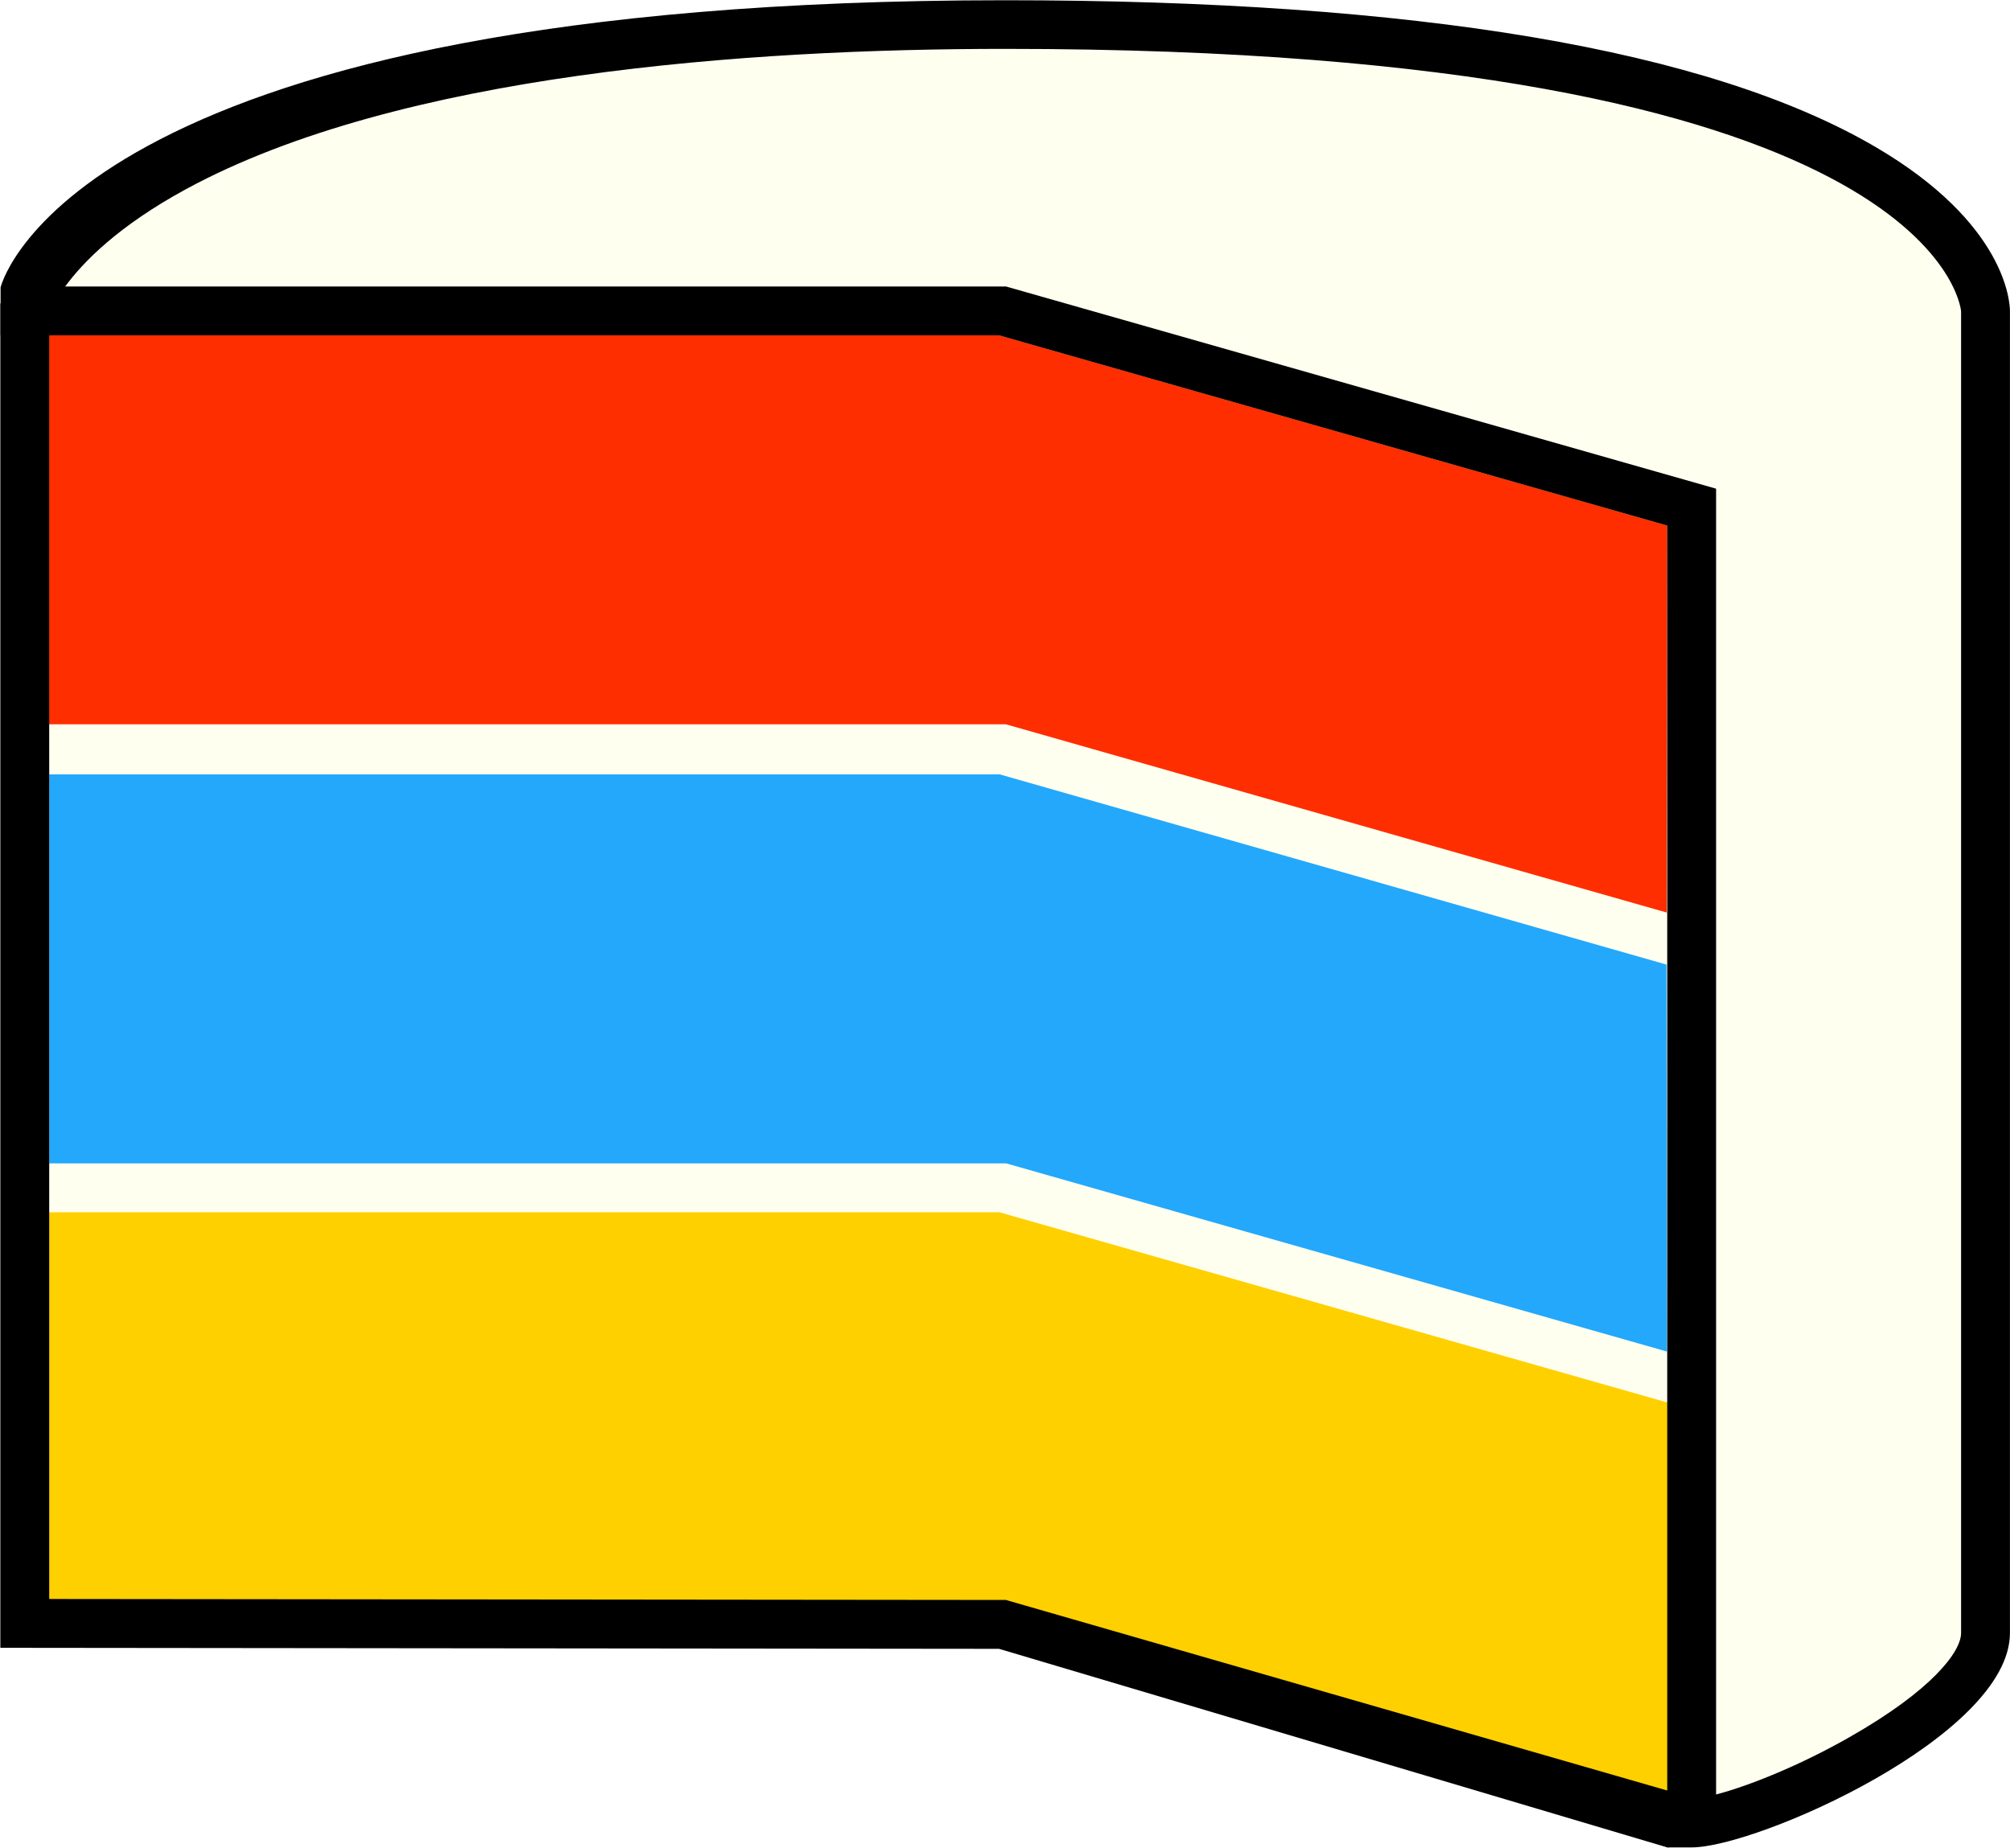
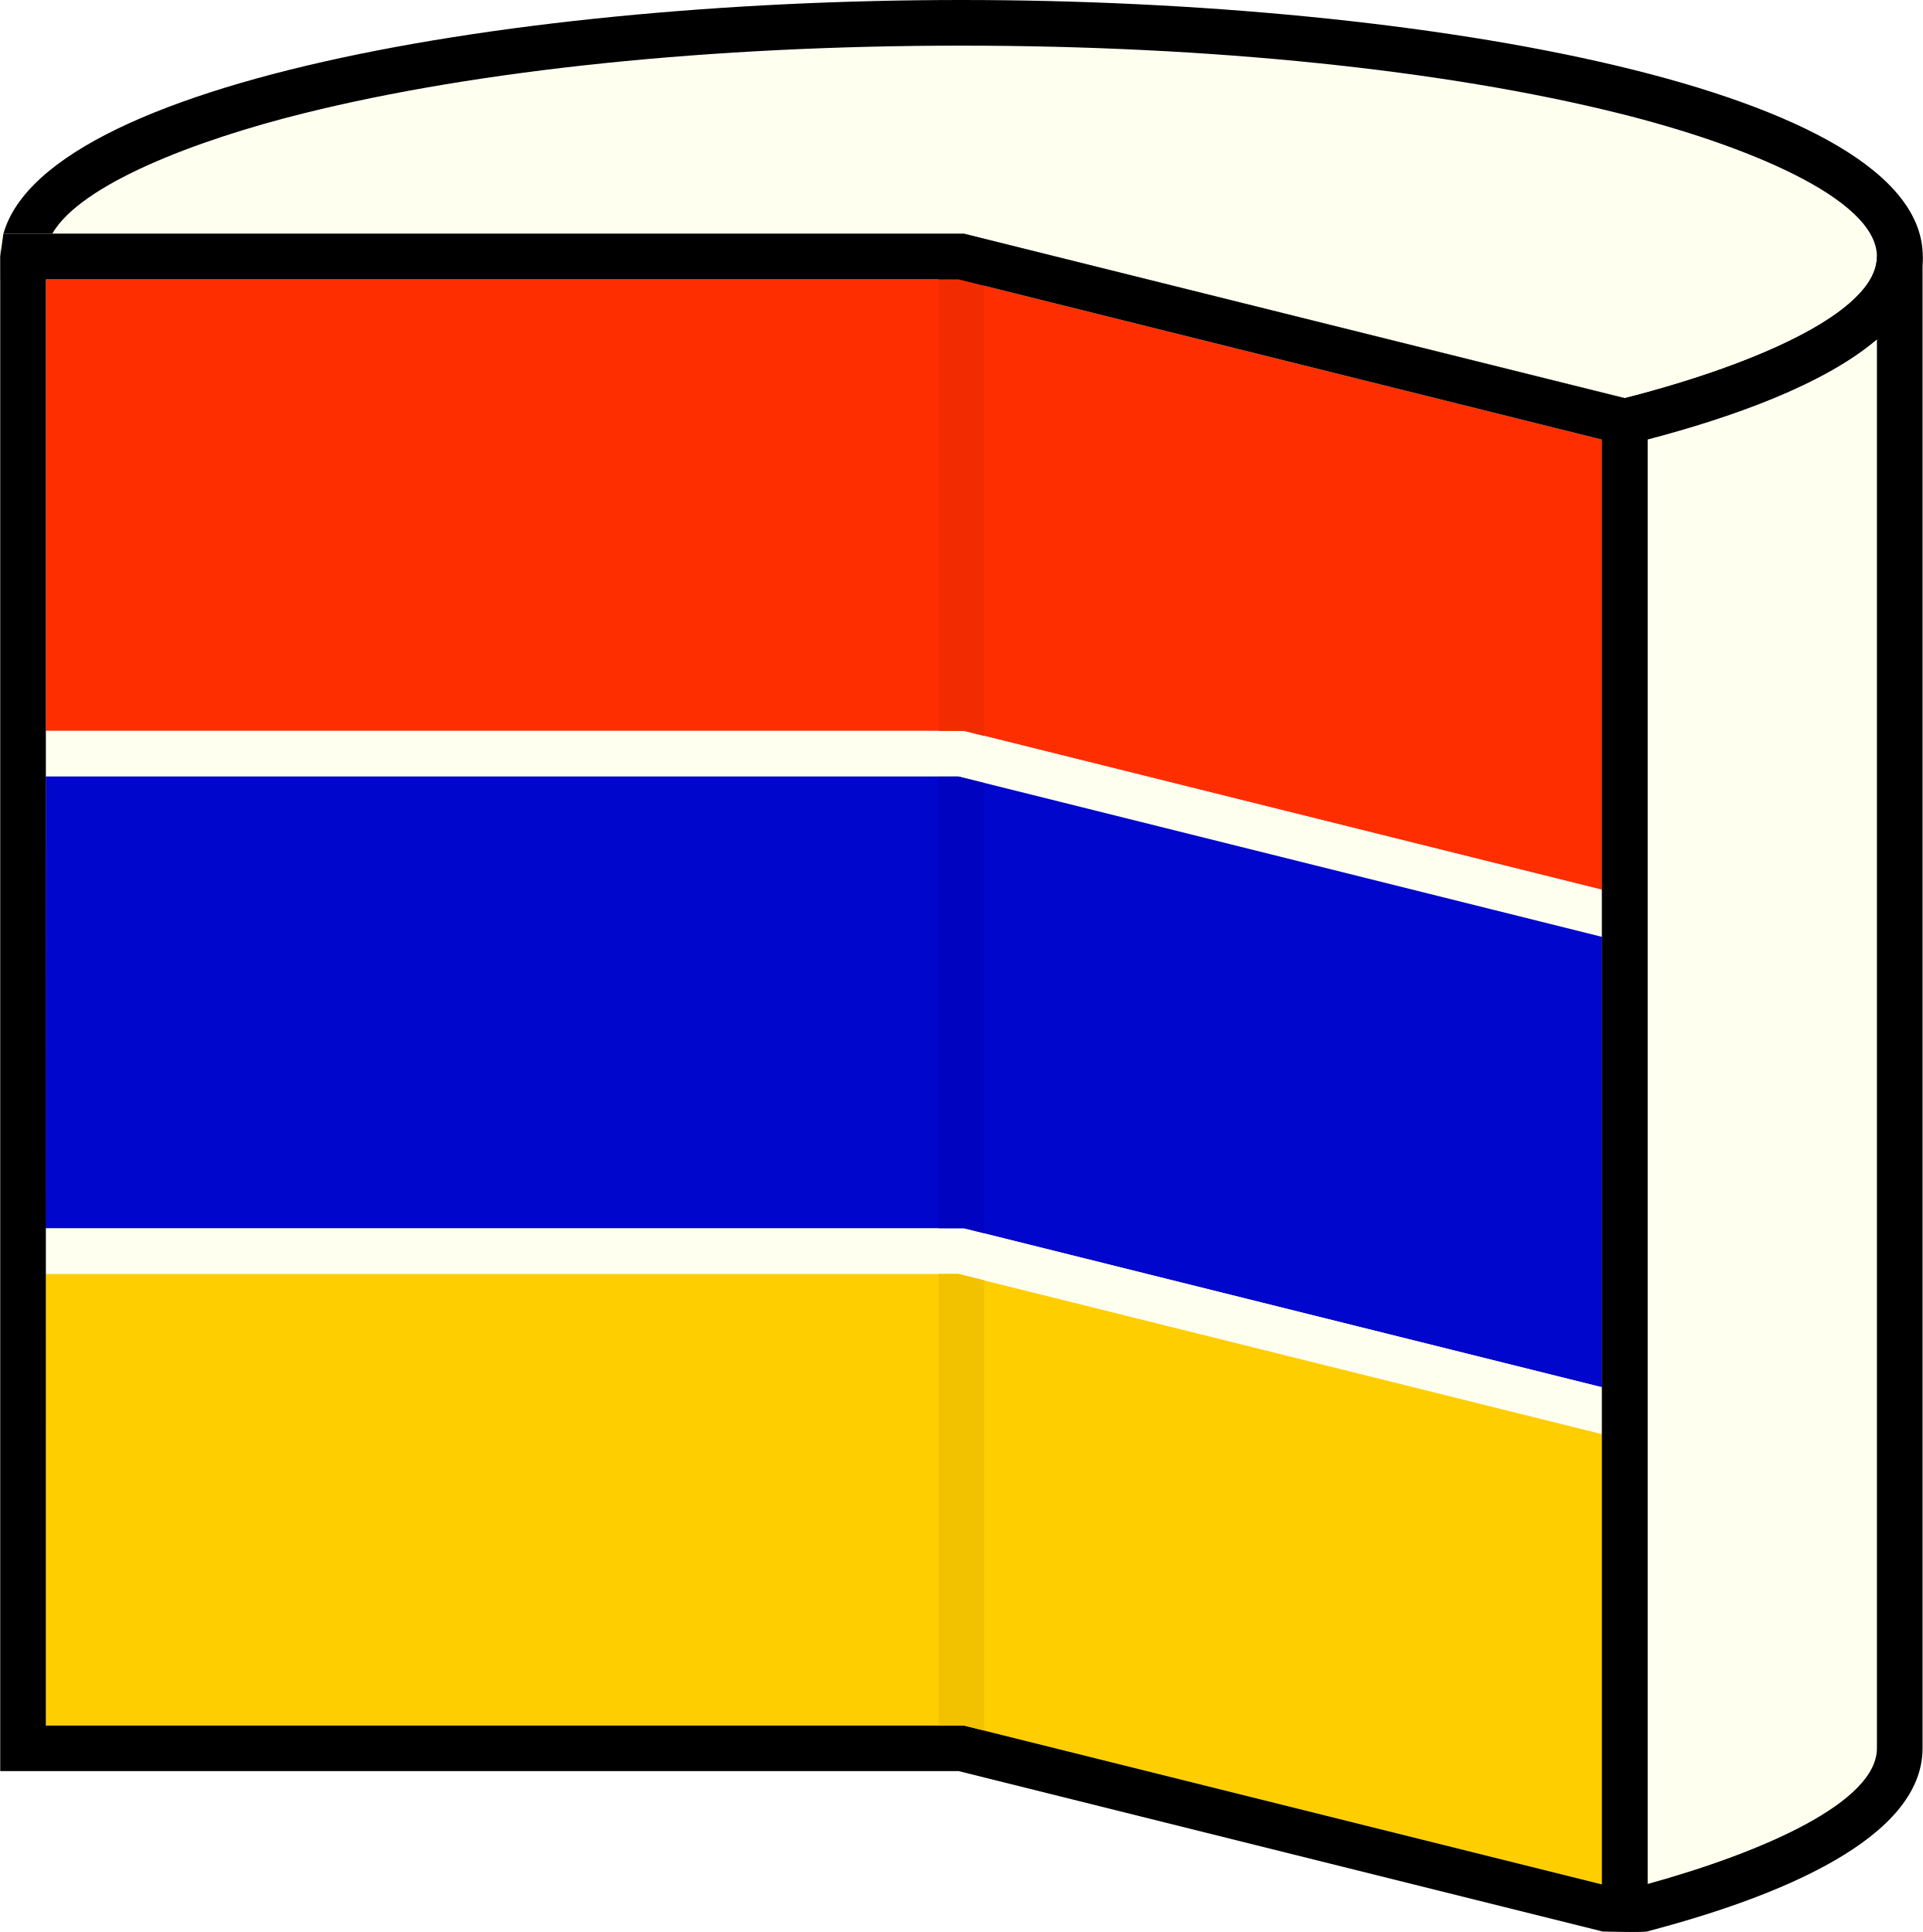
- <svg xmlns="http://www.w3.org/2000/svg" id="Layer_1" data-name="Layer 1" viewBox="0 0 411.36 378">
-   <polygon points="206.24 62.07 5.07 62.07 5.07 332.17 206.21 332.17 206.24 332.17 347.75 373 347.75 102.41 206.24 62.07" style="fill:#00ffce" />
-   <polygon points="205.28 242.79 205.19 242.79 5 242.79 5 332.37 205.16 332.37 346.22 373 346.06 283.17 205.28 242.79" style="fill:#ffd000" />
-   <polygon points="205.34 153.46 205.25 153.45 5.06 153.45 5.06 243.04 205.22 243.04 346.16 283.17 346.06 193.59 205.34 153.46" style="fill:#23a8fc;stroke:ivory;stroke-miterlimit:10;stroke-width:10px" />
-   <polygon points="5 63.62 5 153.2 205.16 153.2 346.1 193.34 346.22 103.76 205.28 63.63 205.19 63.62 5 63.62" style="fill:#ff2e00;stroke:ivory;stroke-miterlimit:10;stroke-width:10px" />
-   <path d="M483.58,256.82s14.91-58.62,200.74-58.62c200.61,0,200.61,58.62,200.61,58.62V527.33c0,16.54-47.5,38.87-60.14,38.87V297l-141-40.14Z" transform="translate(-478.58 -193.2)" style="fill:ivory" />
-   <path d="M824.79,571.2h-5V300.74L683.07,261.82H478.7V252c.65-2.55,18.06-58.75,205.62-58.75,84.1,0,144,10.09,178.06,30,26.78,15.66,27.55,31.84,27.55,33.63V527.33C889.93,548.36,838.18,571.2,824.79,571.2ZM491.92,251.82H684.47l.67.19,144.65,41.18V560.37c6.68-1.73,17.28-6,27.34-11.75,16.83-9.57,22.8-17.45,22.8-21.29V256.91c-.11-1.39-6.27-53.71-195.61-53.71-52.4,0-124,5-167.67,28.7C502.78,239.44,495.57,246.83,491.92,251.82Z" transform="translate(-478.58 -193.2)" />
-   <polygon points="0.07 337.16 0.07 62.07 10.07 62.07 10.07 327.17 205.87 327.37 206.55 327.57 347.6 368.2 344.87 377.66 341.22 378 204.46 337.37 0.07 337.16" />
+ <svg xmlns="http://www.w3.org/2000/svg" id="Layer_1" data-name="Layer 1" viewBox="0 0 421.29 423.24">
+   <path d="M828.41,264.3c37.22-9.26,60.23-22.06,60.23-36.2,0-28.28-92.07-51.2-205.64-51.2s-205.64,22.92-205.64,51.2H683Z" transform="translate(-472.36 -171.9)" style="fill:ivory" />
+   <path d="M828.41,269.45l-146-36.35h-210v-5c0-36.51,108.53-56.2,210.64-56.2s210.64,19.69,210.64,56.2c0,20.76-34.81,33.78-64,41ZM483.81,223.1h199.8l144.8,36c26.93-6.84,55.23-18.48,55.23-31,0-12.76-29.15-24.56-56.44-31.35-38.45-9.58-89.67-14.85-144.2-14.85s-105.75,5.27-144.2,14.85C515.12,202.64,490,212.31,483.81,223.1Z" transform="translate(-472.36 -171.9)" />
+   <polygon points="210.64 56.2 5 56.2 5 165.13 210.64 165.13 356.06 201.34 356.06 92.4 210.64 56.2" style="fill:#ff2e00" />
+   <path d="M833.41,379.63l-151-37.6h-210V223.1H683.61l149.8,37.29Zm-351-47.6H683.61l139.8,34.81V268.21l-141-35.11h-200Z" transform="translate(-472.36 -171.9)" style="fill:ivory" />
+   <polygon points="210.64 165.13 5 165.13 5 274.07 210.64 274.07 356.06 310.27 356.06 201.34 210.64 165.13" style="fill:#0106cc" />
+   <path d="M833.41,488.57,682.39,451h-210V332H683.61l149.8,37.3ZM482.36,441H683.61l.6.15,139.2,34.66V377.14L682.39,342h-200Z" transform="translate(-472.36 -171.9)" style="fill:ivory" />
+   <polygon points="210.64 274.07 5 274.07 5 383 210.64 383 356.06 419.2 356.06 310.27 210.64 274.07" style="fill:#ffce00" />
+   <path d="M833.41,595l-151-35.08h-210V441H683.61l.6.15,149.2,37.15Zm-351-45.08H683.61l.6.15,139.2,34.65V486.08L682.39,451h-200Z" transform="translate(-472.36 -171.9)" style="fill:ivory" />
+   <polygon points="215.64 161.22 211.26 160.13 205.64 160.1 205.64 56.2 215.64 56.2 215.64 161.22" style="fill:#f22c00" />
+   <path d="M833.41,595l-10,0-141-35.11h-210V228.1l.69-5H683.61l149.8,37.29Zm-351-45.08H683.61l.6.15,139.2,34.65V268.21l-141-35.11h-200Z" transform="translate(-472.36 -171.9)" />
+   <path d="M828.41,264.3V591.1c37.22-9.26,60.23-22.06,60.23-36.2V228.1C888.64,242.24,865.63,255,828.41,264.3Z" transform="translate(-472.36 -171.9)" style="fill:ivory" />
+   <path d="M823.41,595V260.39l3.79-.94c27.29-6.79,56.44-18.6,56.44-31.35h10V554.9c0,19.86-31.89,32.65-60.23,40.08C832.14,595.32,823.41,595,823.41,595Zm10-326.83V584.62c25.32-7,50.23-17.93,50.23-29.72V246.26C872,256.18,851.94,263.32,833.41,268.18Z" transform="translate(-472.36 -171.9)" />
+   <polygon points="215.64 270.16 211.26 269.07 205.64 269.07 205.64 170.13 210.03 170.13 215.64 171.53 215.64 270.16" style="fill:#0003bf" />
+   <polygon points="215.64 379.09 211.26 378 205.64 378 205.64 279.07 210.03 279.07 215.64 280.46 215.64 379.09" style="fill:#f2c100" />
</svg>
